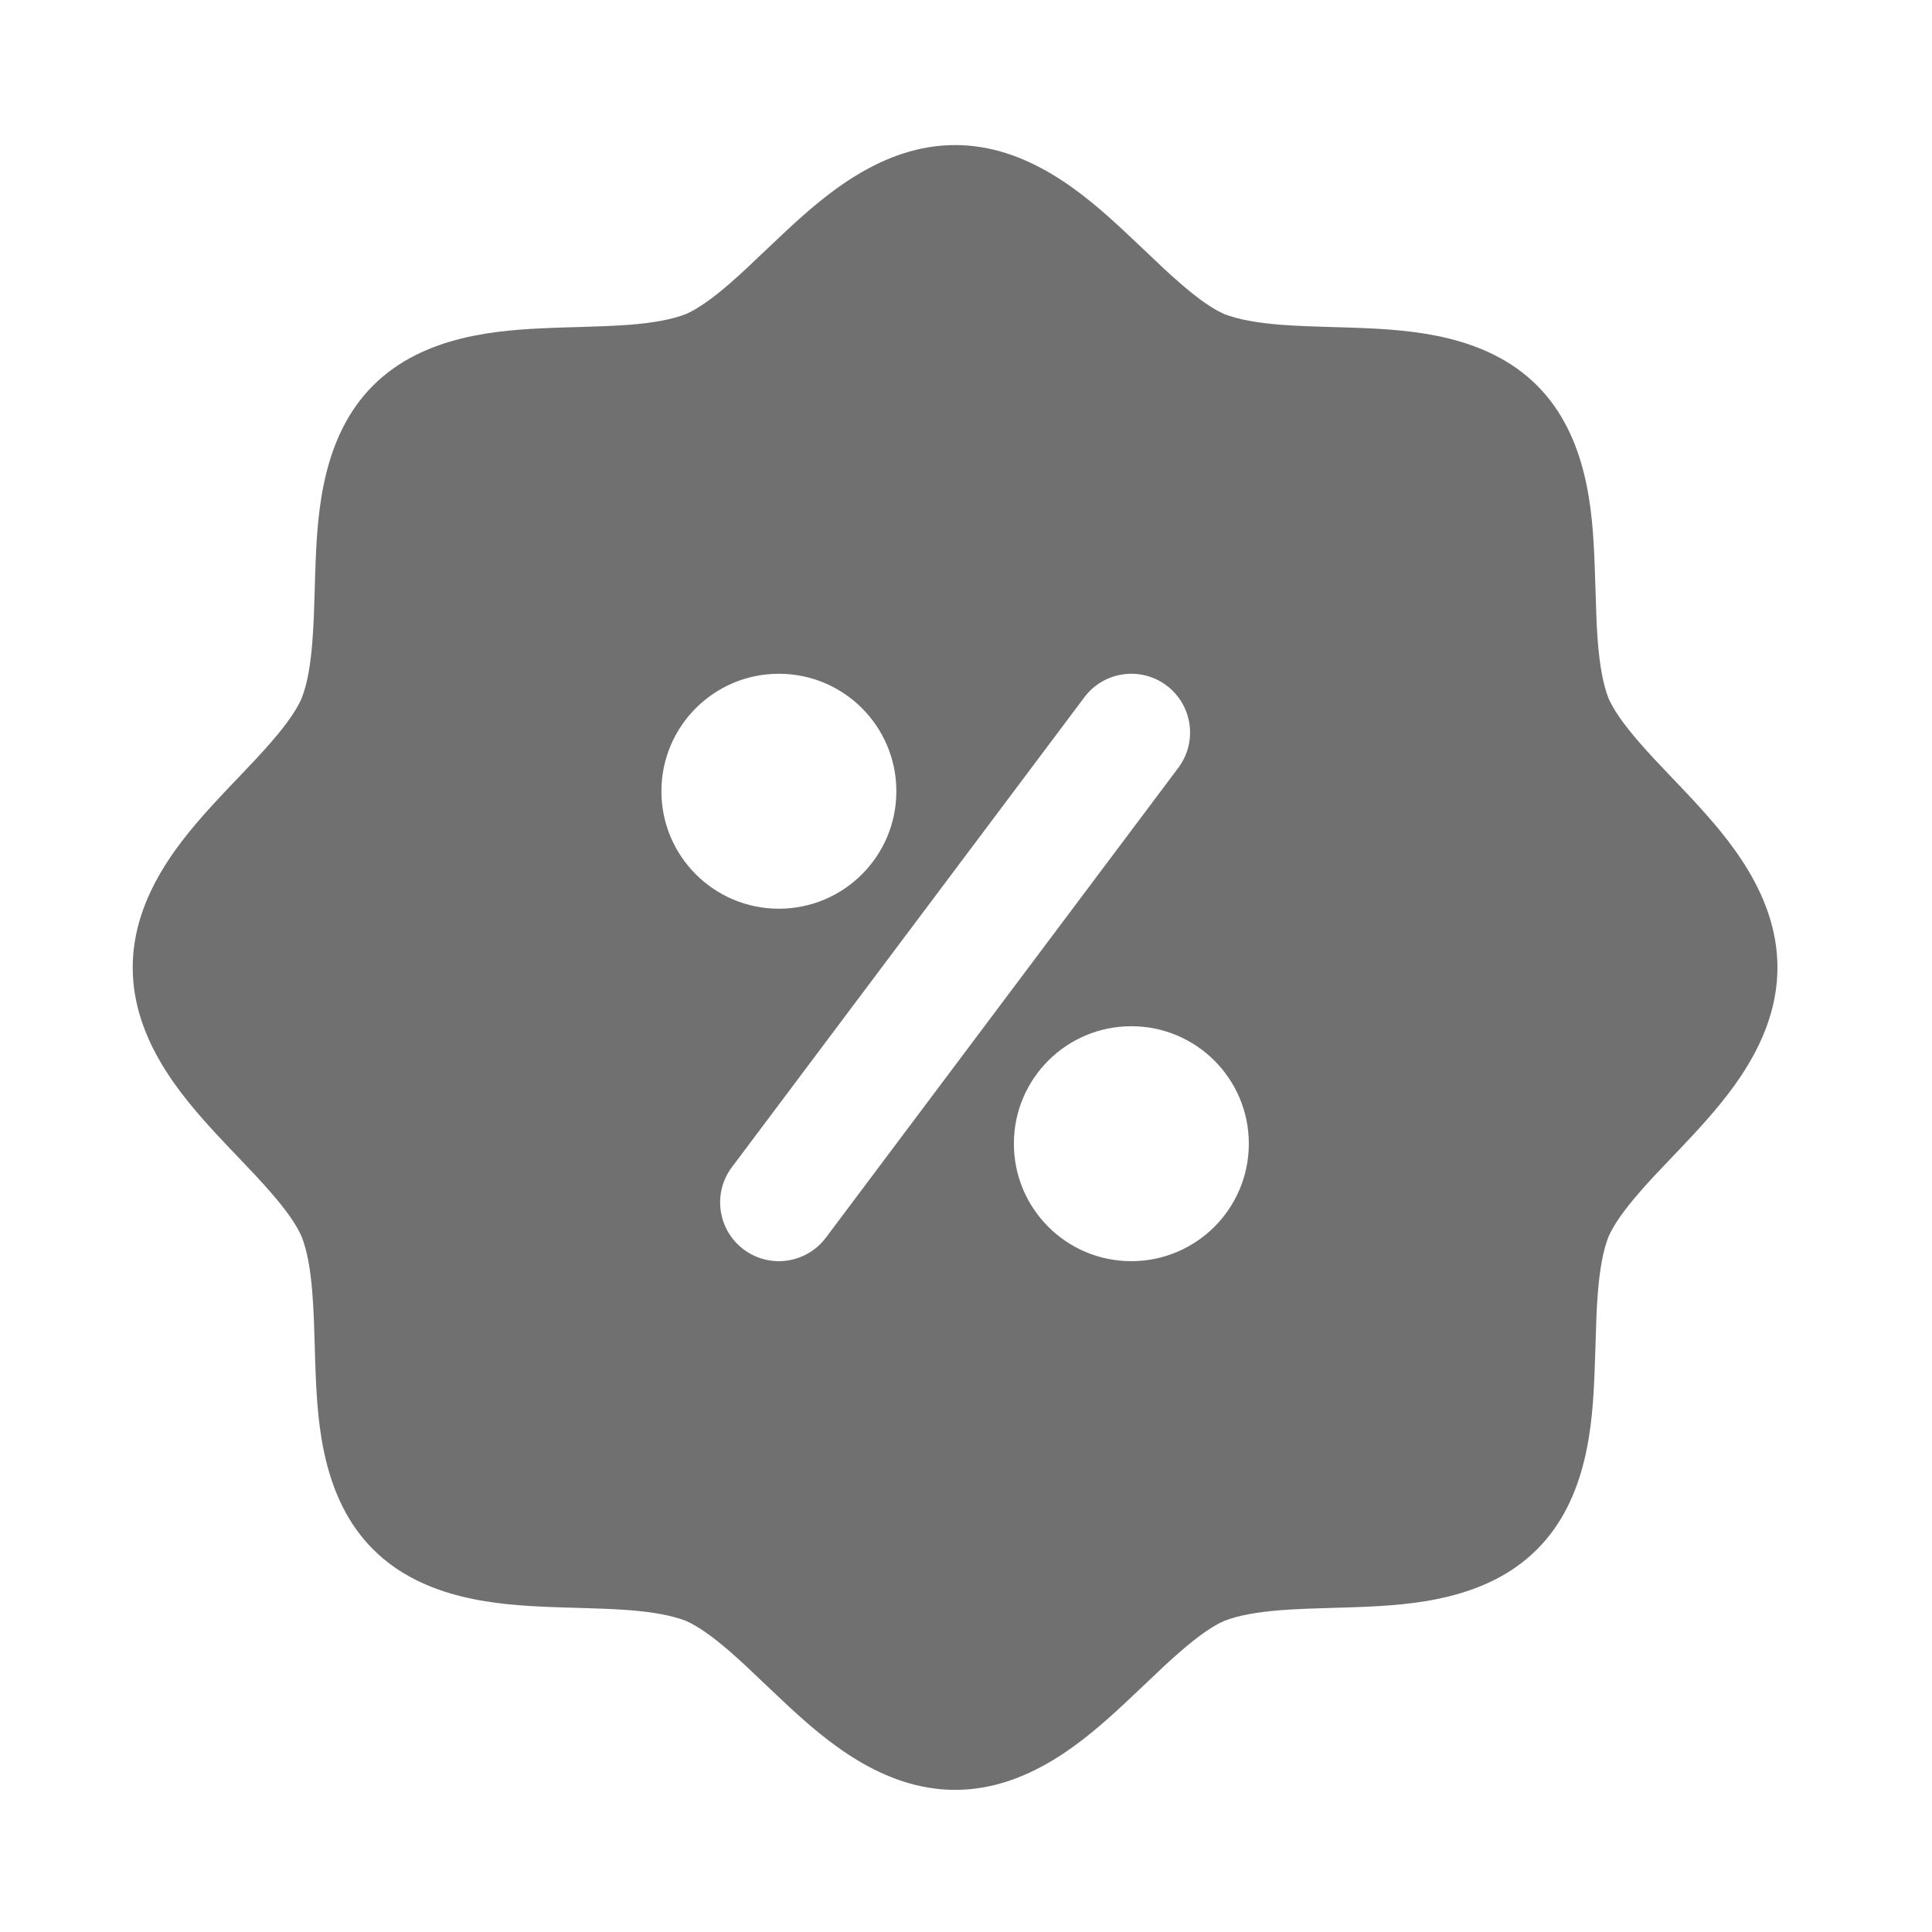
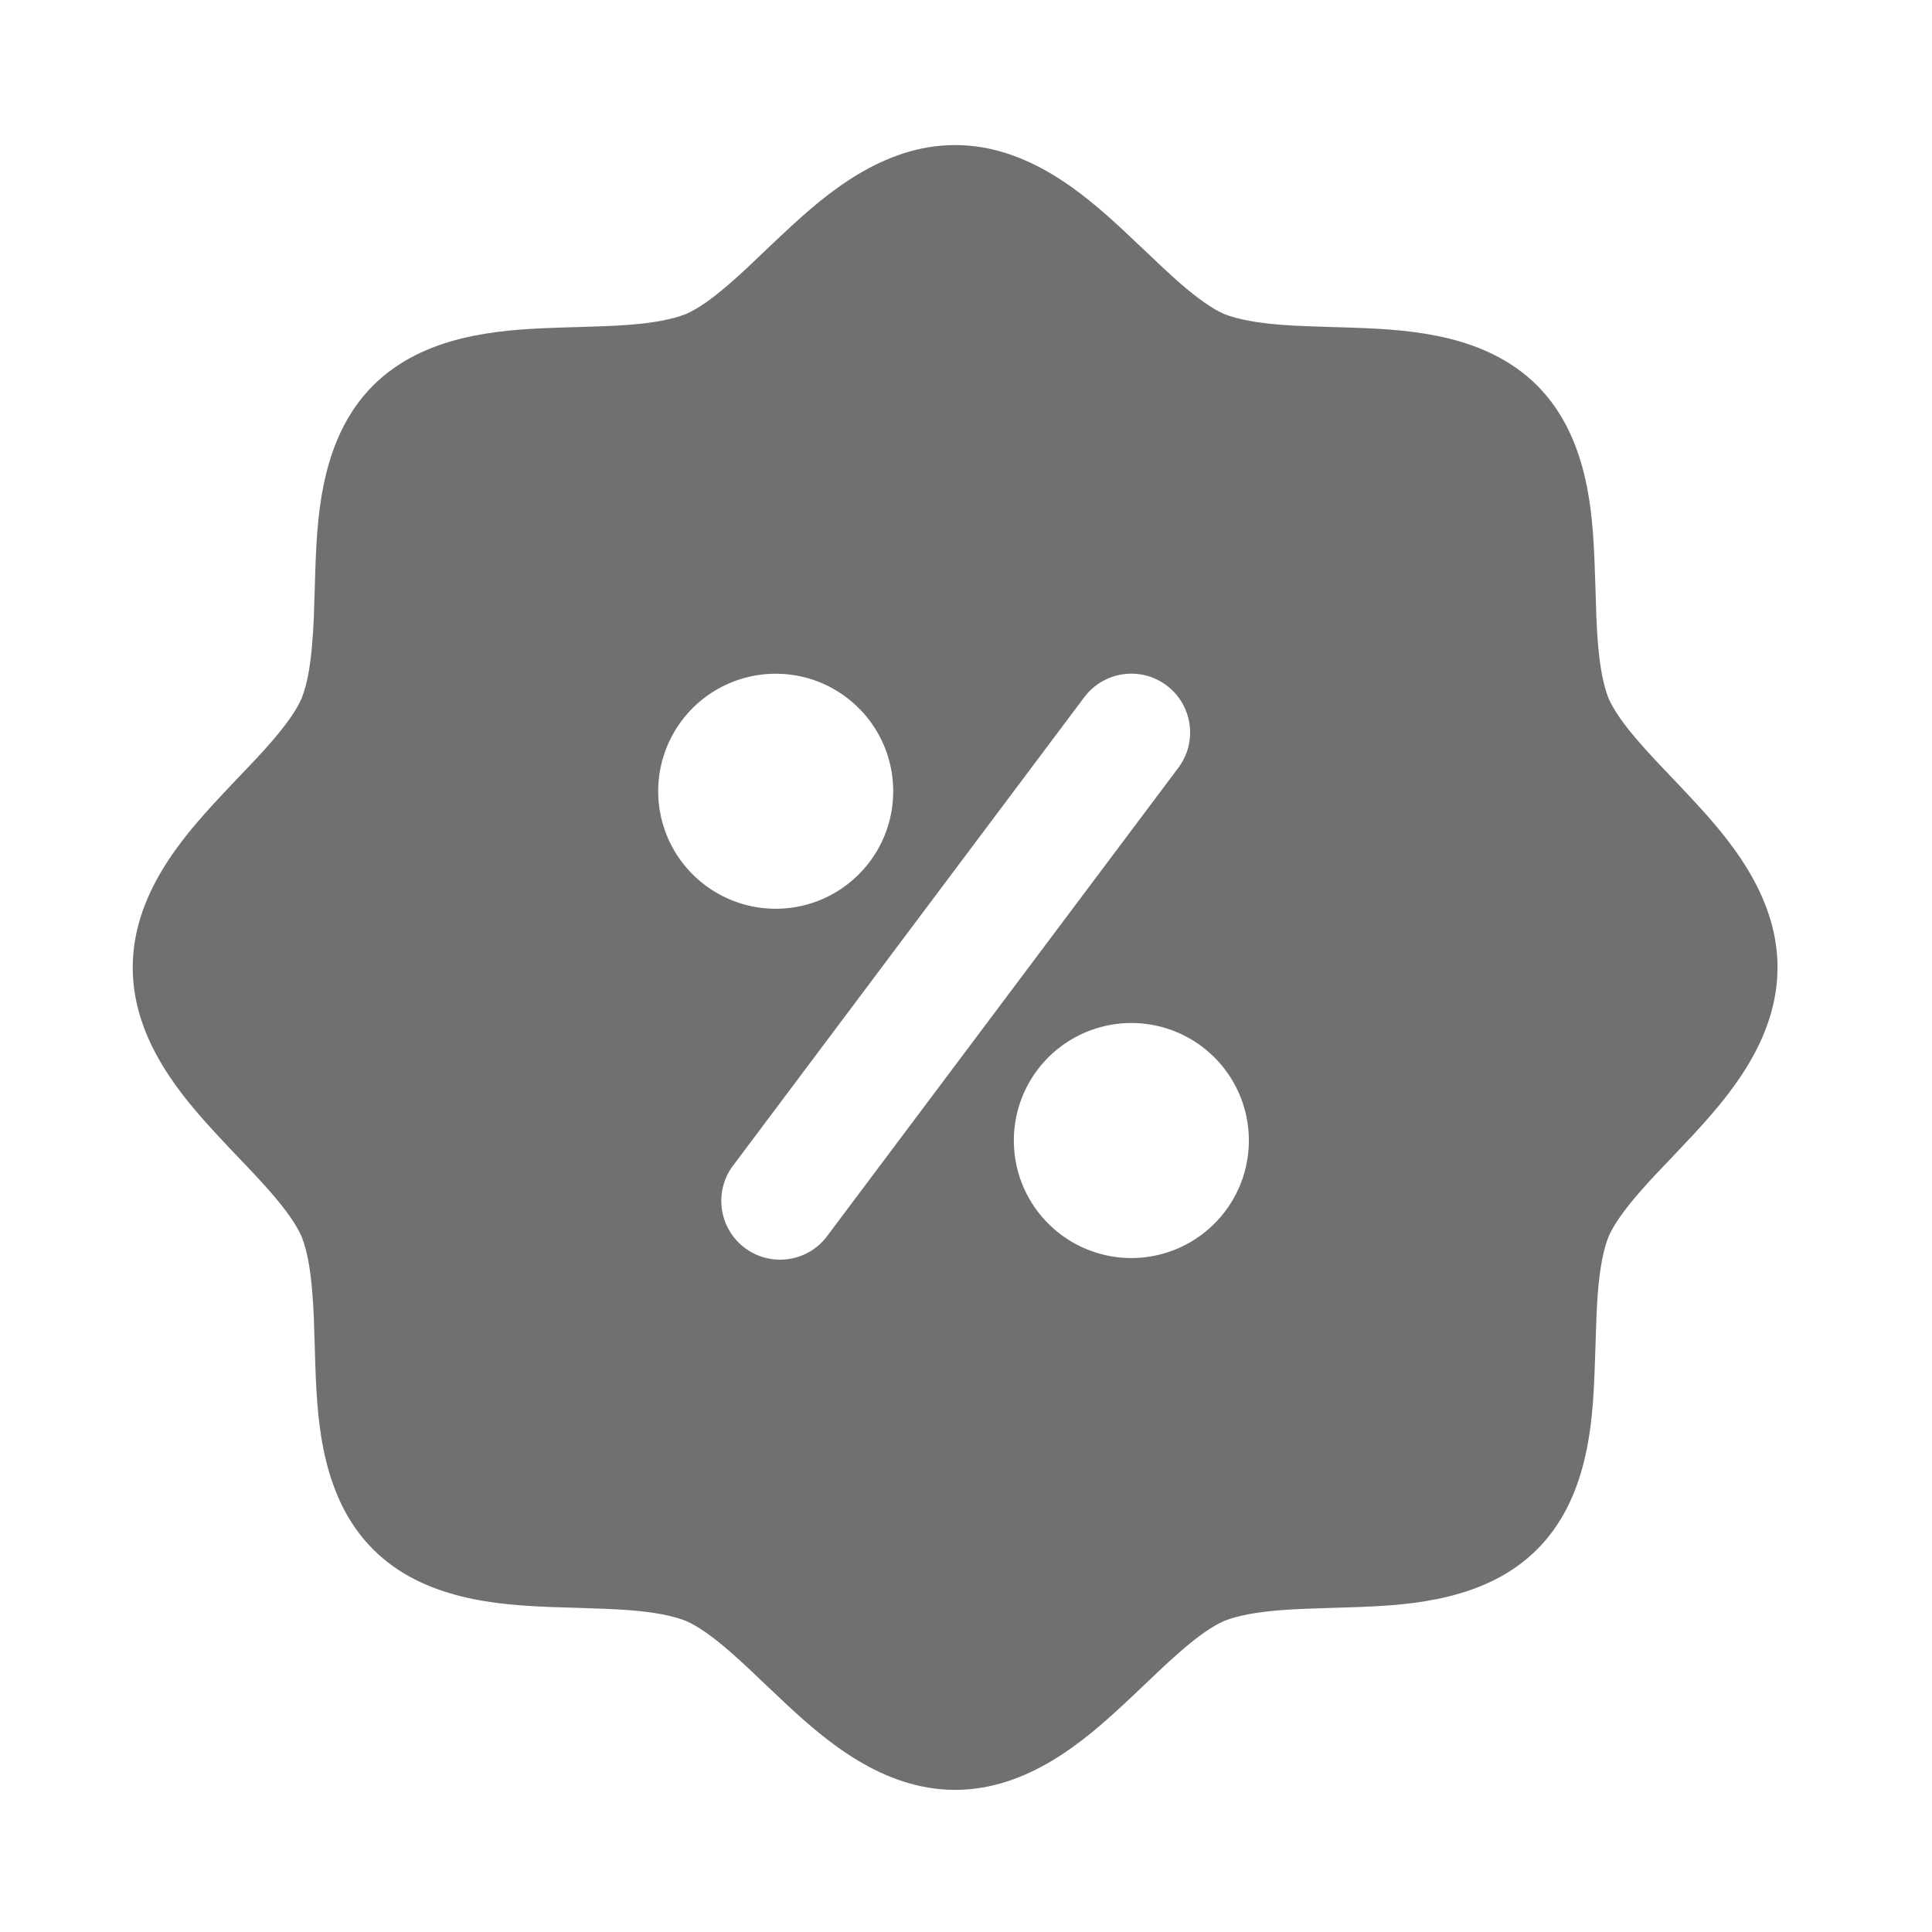
- <svg xmlns="http://www.w3.org/2000/svg" width="23" height="23" viewBox="0 0 23 23" fill="none">
-   <path fill-rule="evenodd" clip-rule="evenodd" d="M9.374 2.735C9.827 2.316 10.504 1.727 11.37 1.727C12.237 1.727 12.913 2.316 13.366 2.735C13.468 2.83 13.56 2.917 13.646 2.999C13.785 3.132 13.912 3.253 14.052 3.374C14.264 3.558 14.432 3.676 14.575 3.739C14.74 3.803 14.958 3.843 15.243 3.866C15.441 3.881 15.633 3.887 15.842 3.893C15.952 3.896 16.066 3.899 16.189 3.904C16.8 3.929 17.695 3.986 18.298 4.589C18.902 5.193 18.959 6.088 18.983 6.699C18.988 6.821 18.992 6.936 18.995 7.045C19.001 7.255 19.006 7.447 19.022 7.644C19.045 7.93 19.085 8.148 19.149 8.313C19.212 8.456 19.33 8.624 19.514 8.836C19.635 8.976 19.756 9.102 19.889 9.242C19.971 9.328 20.058 9.419 20.153 9.521C20.572 9.975 21.16 10.651 21.16 11.518C21.16 12.384 20.572 13.06 20.153 13.514C20.058 13.616 19.971 13.707 19.889 13.793C19.756 13.932 19.635 14.059 19.514 14.199C19.33 14.411 19.212 14.579 19.149 14.722C19.085 14.887 19.045 15.105 19.022 15.39C19.006 15.588 19.001 15.78 18.995 15.99C18.992 16.099 18.988 16.213 18.983 16.336C18.959 16.947 18.902 17.842 18.298 18.445C17.695 19.049 16.8 19.106 16.189 19.131C16.066 19.136 15.952 19.139 15.843 19.142C15.633 19.148 15.441 19.154 15.243 19.169C14.958 19.192 14.74 19.232 14.575 19.296C14.432 19.359 14.264 19.477 14.052 19.661C13.912 19.782 13.785 19.903 13.646 20.036C13.56 20.118 13.468 20.205 13.366 20.3C12.913 20.719 12.237 21.308 11.37 21.308C10.504 21.308 9.827 20.719 9.374 20.3C9.272 20.205 9.181 20.118 9.094 20.036C8.955 19.903 8.828 19.782 8.689 19.661C8.477 19.477 8.308 19.359 8.165 19.296C8 19.232 7.783 19.192 7.497 19.169C7.3 19.154 7.108 19.148 6.898 19.142C6.789 19.139 6.674 19.136 6.552 19.131C5.94 19.106 5.046 19.049 4.442 18.445C3.838 17.842 3.782 16.947 3.757 16.336C3.752 16.213 3.749 16.099 3.746 15.99C3.74 15.78 3.734 15.588 3.718 15.39C3.696 15.105 3.656 14.887 3.591 14.722C3.529 14.579 3.411 14.411 3.227 14.199C3.106 14.059 2.985 13.933 2.852 13.793C2.77 13.707 2.682 13.616 2.588 13.514C2.168 13.06 1.58 12.384 1.58 11.518C1.58 10.651 2.168 9.975 2.588 9.521C2.682 9.419 2.769 9.328 2.852 9.242C2.985 9.102 3.106 8.976 3.227 8.836C3.411 8.624 3.529 8.456 3.591 8.313C3.656 8.148 3.696 7.93 3.718 7.644C3.734 7.447 3.74 7.255 3.746 7.045C3.749 6.936 3.752 6.821 3.757 6.699C3.782 6.088 3.838 5.193 4.442 4.589C5.046 3.986 5.94 3.929 6.552 3.904C6.674 3.899 6.789 3.896 6.898 3.893C7.108 3.887 7.3 3.881 7.497 3.866C7.783 3.843 8 3.803 8.165 3.739C8.308 3.676 8.477 3.558 8.689 3.374C8.828 3.253 8.955 3.132 9.094 2.999C9.181 2.917 9.272 2.83 9.374 2.735ZM14.028 9.14C14.259 8.831 14.197 8.393 13.888 8.161C13.579 7.929 13.14 7.992 12.909 8.301L8.713 13.895C8.481 14.204 8.544 14.642 8.853 14.874C9.162 15.106 9.6 15.043 9.832 14.734L14.028 9.14ZM12.07 13.615C12.07 12.843 12.696 12.217 13.468 12.217C14.241 12.217 14.867 12.843 14.867 13.615C14.867 14.388 14.241 15.014 13.468 15.014C12.696 15.014 12.07 14.388 12.07 13.615ZM9.272 8.021C8.5 8.021 7.874 8.647 7.874 9.42C7.874 10.192 8.5 10.818 9.272 10.818C10.045 10.818 10.671 10.192 10.671 9.42C10.671 8.647 10.045 8.021 9.272 8.021Z" fill="#707070" />
+ <svg xmlns="http://www.w3.org/2000/svg" width="23" height="23" fill="none">
+   <path fill-rule="evenodd" clip-rule="evenodd" d="M9.374 2.735c.453-.42 1.13-1.008 1.996-1.008.867 0 1.543.589 1.996 1.008l.28.264c.14.133.266.254.405.375.213.184.381.302.524.365.165.064.383.104.668.127.198.015.39.02.6.027.109.003.223.006.346.011.611.025 1.506.082 2.11.685.603.604.66 1.499.684 2.11l.012.346c.006.21.011.402.027.6.023.285.063.503.127.668.063.143.18.311.365.523.121.14.242.266.375.406.082.086.17.177.264.28.42.453 1.008 1.129 1.008 1.995 0 .867-.589 1.543-1.008 1.997l-.264.28c-.133.138-.254.265-.375.405-.184.212-.302.38-.365.523-.064.165-.104.383-.127.668-.015.198-.021.39-.027.6l-.012.346c-.024.611-.08 1.506-.685 2.11-.603.603-1.498.66-2.11.685a29.2 29.2 0 0 1-.345.011c-.21.006-.402.012-.6.027-.285.023-.503.063-.668.127-.143.063-.311.18-.523.365-.14.121-.267.242-.406.375-.086.082-.178.17-.28.264-.453.42-1.13 1.008-1.996 1.008-.866 0-1.543-.589-1.996-1.008l-.28-.264c-.139-.133-.266-.254-.405-.375-.212-.184-.38-.302-.524-.365-.165-.064-.382-.104-.668-.127-.197-.015-.39-.02-.599-.027a29.22 29.22 0 0 1-.346-.011c-.612-.025-1.506-.082-2.11-.686-.604-.603-.66-1.498-.685-2.109-.005-.122-.008-.237-.011-.346-.006-.21-.012-.402-.028-.6-.022-.285-.062-.503-.127-.668-.063-.143-.18-.311-.364-.523-.121-.14-.242-.266-.375-.406-.082-.086-.17-.177-.264-.28-.42-.453-1.008-1.129-1.008-1.995 0-.867.588-1.543 1.008-1.997.094-.102.181-.193.264-.28.133-.139.254-.265.375-.405.184-.212.302-.38.364-.523.065-.165.105-.383.127-.669.016-.197.022-.389.028-.599.003-.11.006-.224.011-.346.025-.611.081-1.506.685-2.11.604-.603 1.498-.66 2.11-.685.122-.005.237-.008.346-.011.21-.006.402-.012.6-.027.285-.023.502-.063.667-.127.143-.063.312-.18.524-.365.14-.121.266-.242.405-.375.087-.082.178-.17.28-.264Zm4.654 6.405a.7.7 0 1 0-1.12-.84l-4.195 5.595a.7.7 0 0 0 1.119.84l4.196-5.595Zm-1.958 4.475a1.399 1.399 0 1 1 2.797 0 1.399 1.399 0 0 1-2.797 0ZM9.272 8.021a1.399 1.399 0 1 0 0 2.797 1.399 1.399 0 0 0 0-2.797Z" fill="#707070" />
</svg>
